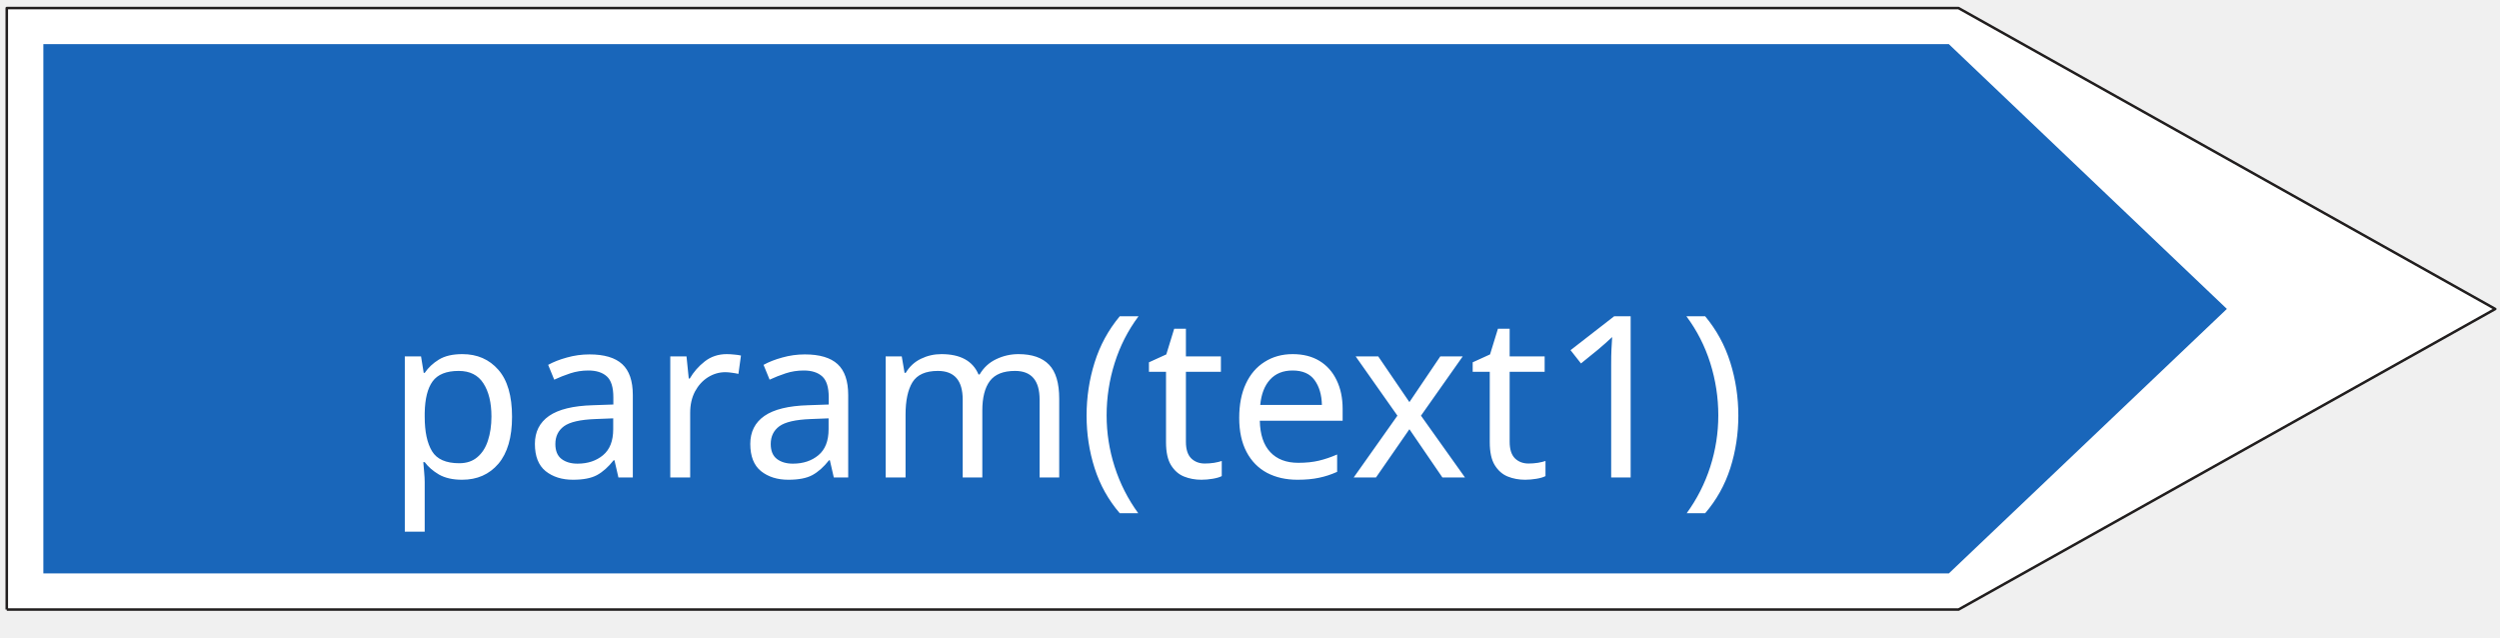
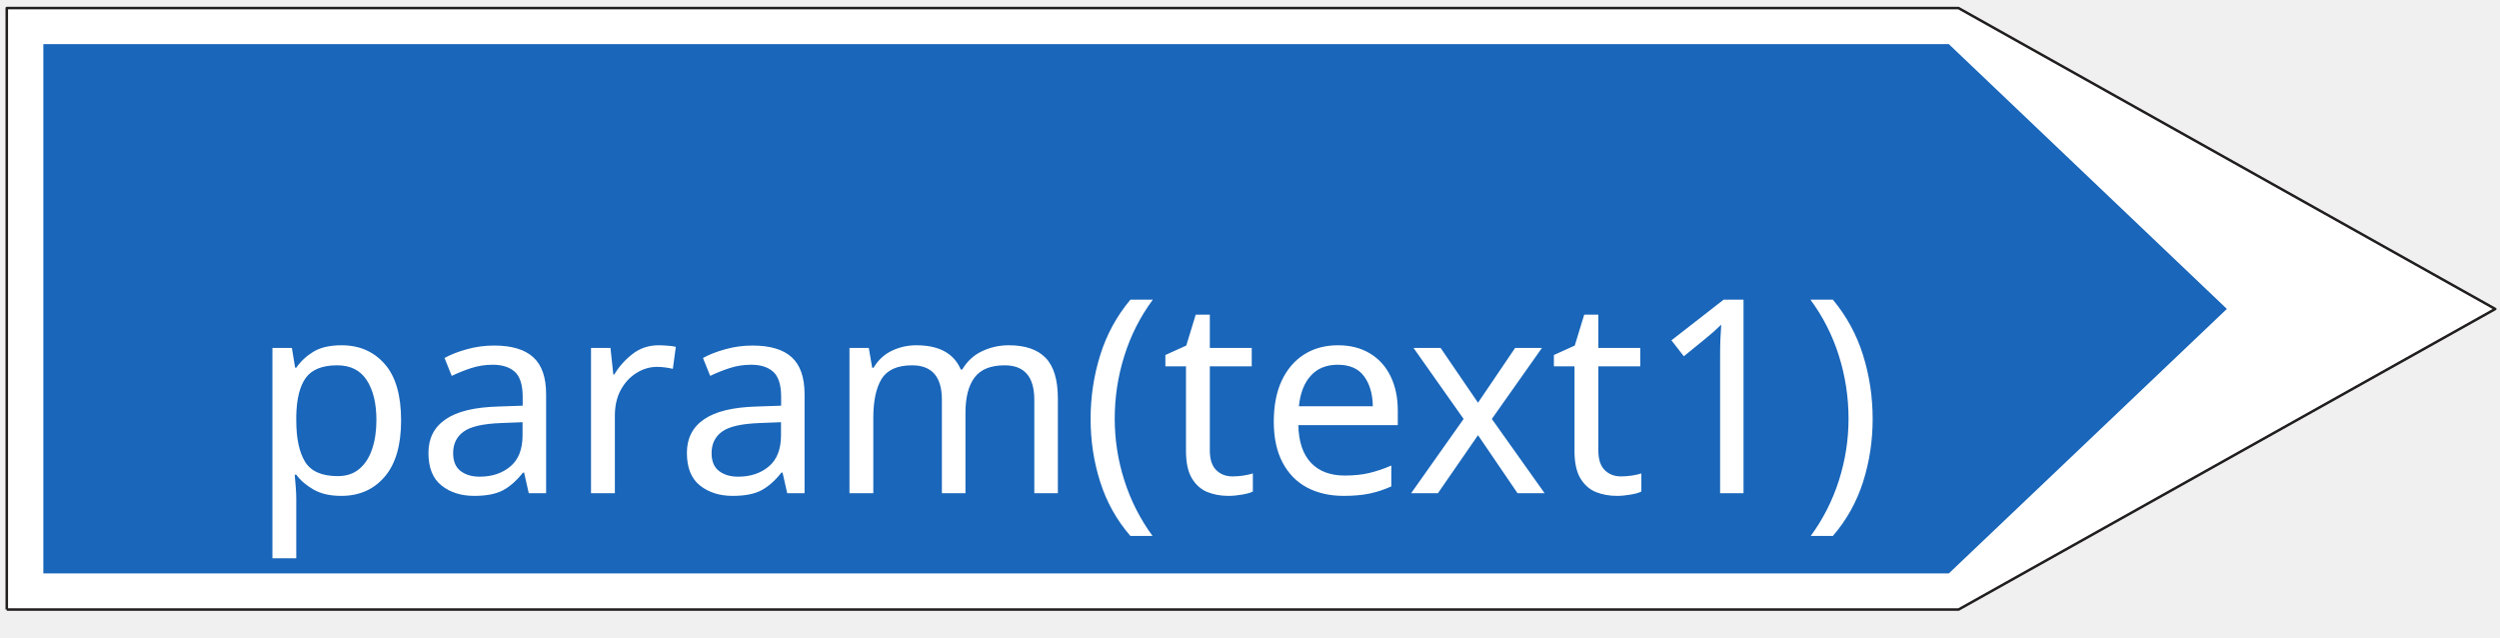
<svg xmlns="http://www.w3.org/2000/svg" width="145" height="37" version="1.1" id="svg676">
  <defs id="defs680" />
  <g id="g666">
    <rect fill="#ffffff" opacity="0" id="canvas_background" height="202" width="402" y="-1" x="-1" />
    <g display="none" overflow="visible" y="0" x="0" height="100%" width="100%" id="canvasGrid">
      <rect fill="url(#gridpattern)" stroke-width="0" y="0" x="0" height="100%" width="100%" id="rect663" />
    </g>
  </g>
  <g id="g674" transform="matrix(0.5239569,0,0,0.5239569,-32.43185,-34.48438)">
    <g stroke="null" id="svg_54">
      <path stroke="#211e1e" fill="#ffffff" fill-rule="nonzero" stroke-width="0.283" stroke-linejoin="round" stroke-miterlimit="4" id="svg_51" d="m 62.648,133.29 h 216.139 l 59.435,-33.272 L 278.787,66.71 H 62.648 v 66.58" />
      <path fill="#1966ba" fill-rule="nonzero" id="svg_50" d="M 66.699,129.29 H 277.714 L 308.504,100.011 277.714,70.703 H 66.699 v 58.587" />
    </g>
-     <text xml:space="default" dominant-baseline="middle" text-anchor="middle" font-family="sans-serif" font-size="25px" id="svg_12" y="110" x="180" stroke-width="0" stroke="#000000" fill="#ffffff">param(text1)</text>
+     <text xml:space="default" dominant-baseline="middle" text-anchor="middle" font-family="sans-serif" font-size="30px" id="svg_12" y="110" x="180" stroke-width="0" stroke="#ffffff" fill="#ffffff">param(text1)</text>
  </g>
</svg>
